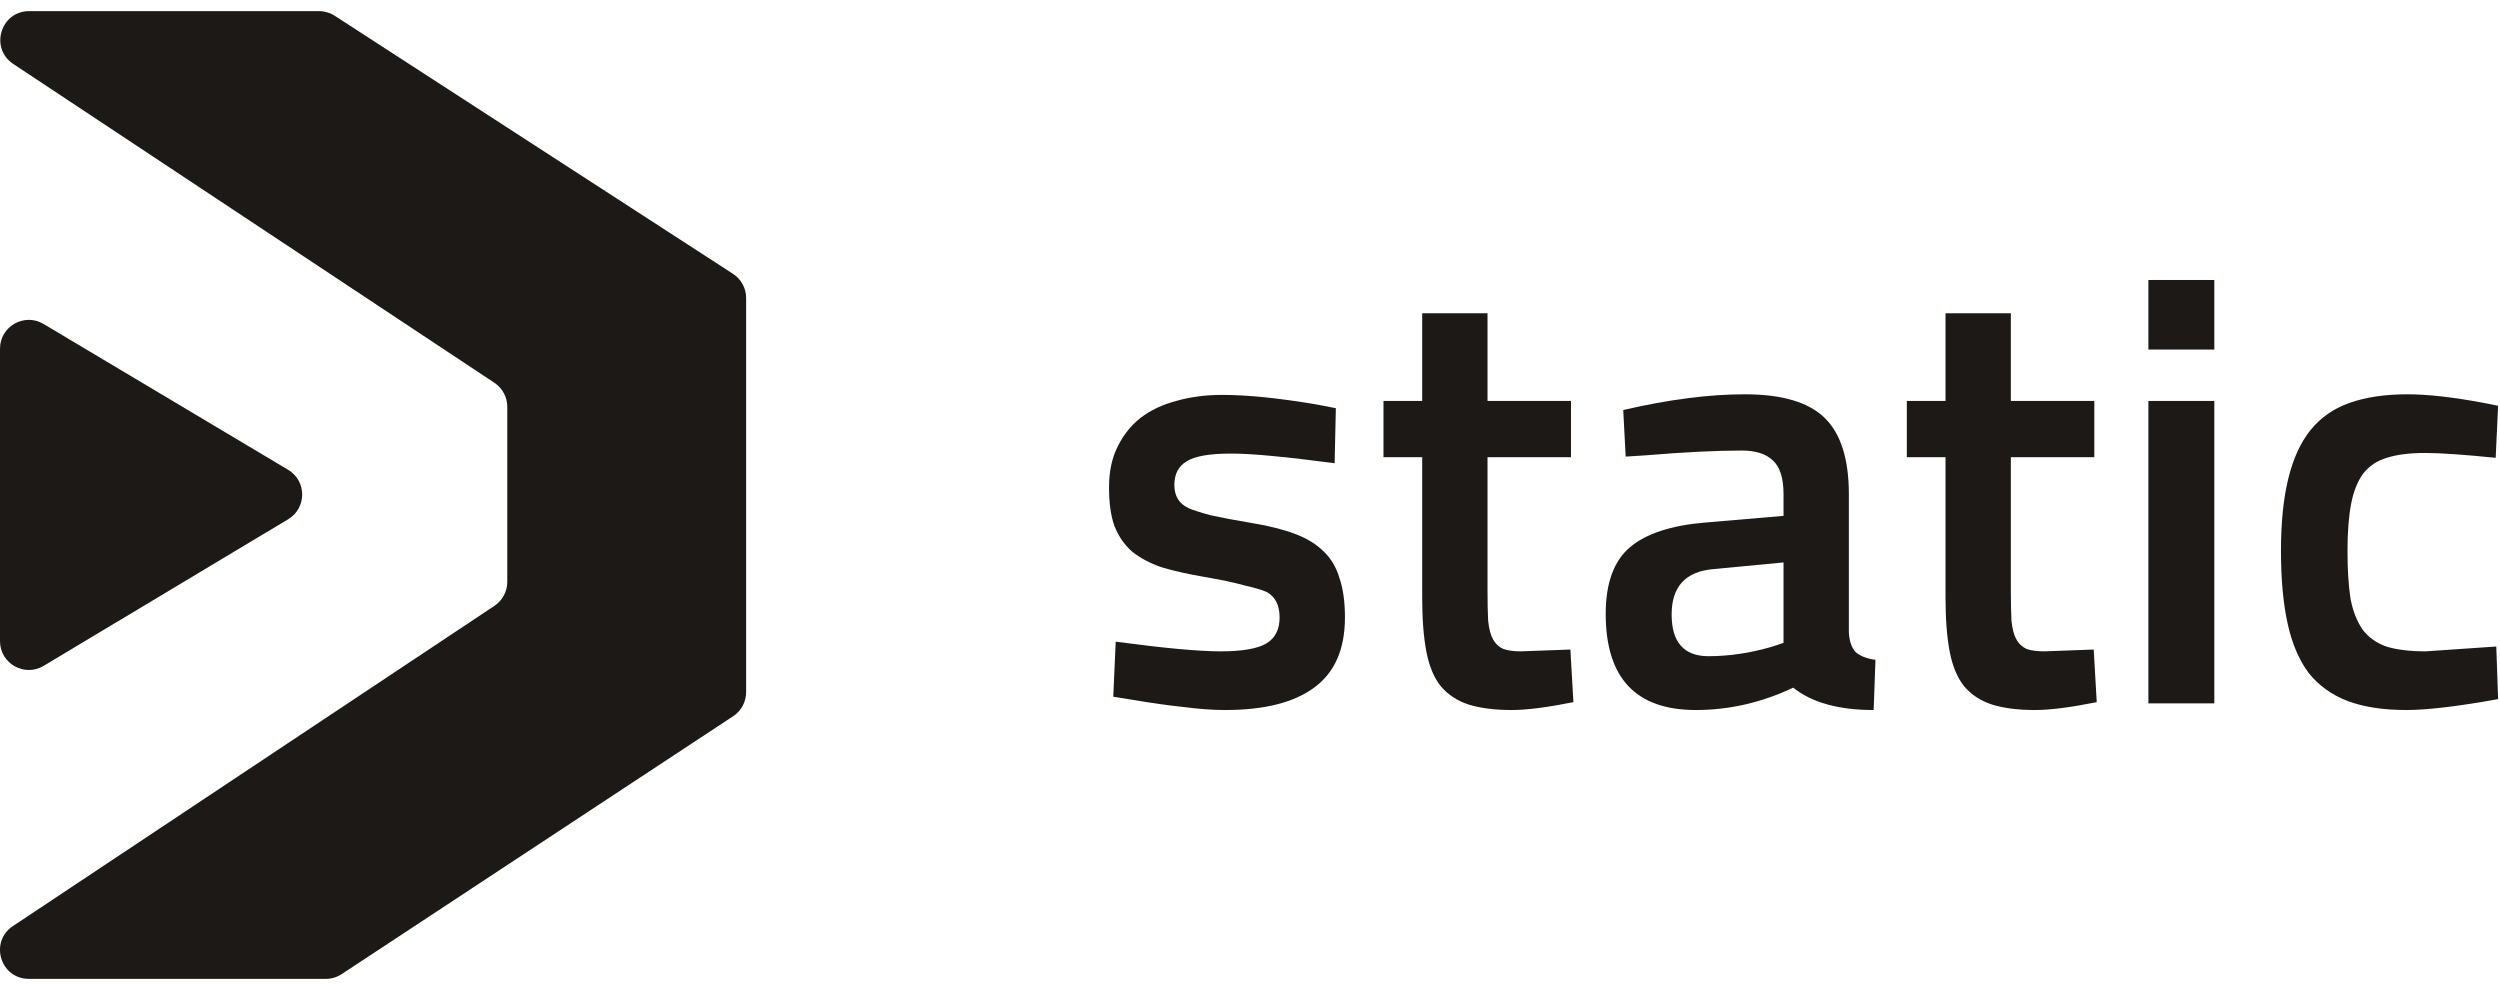
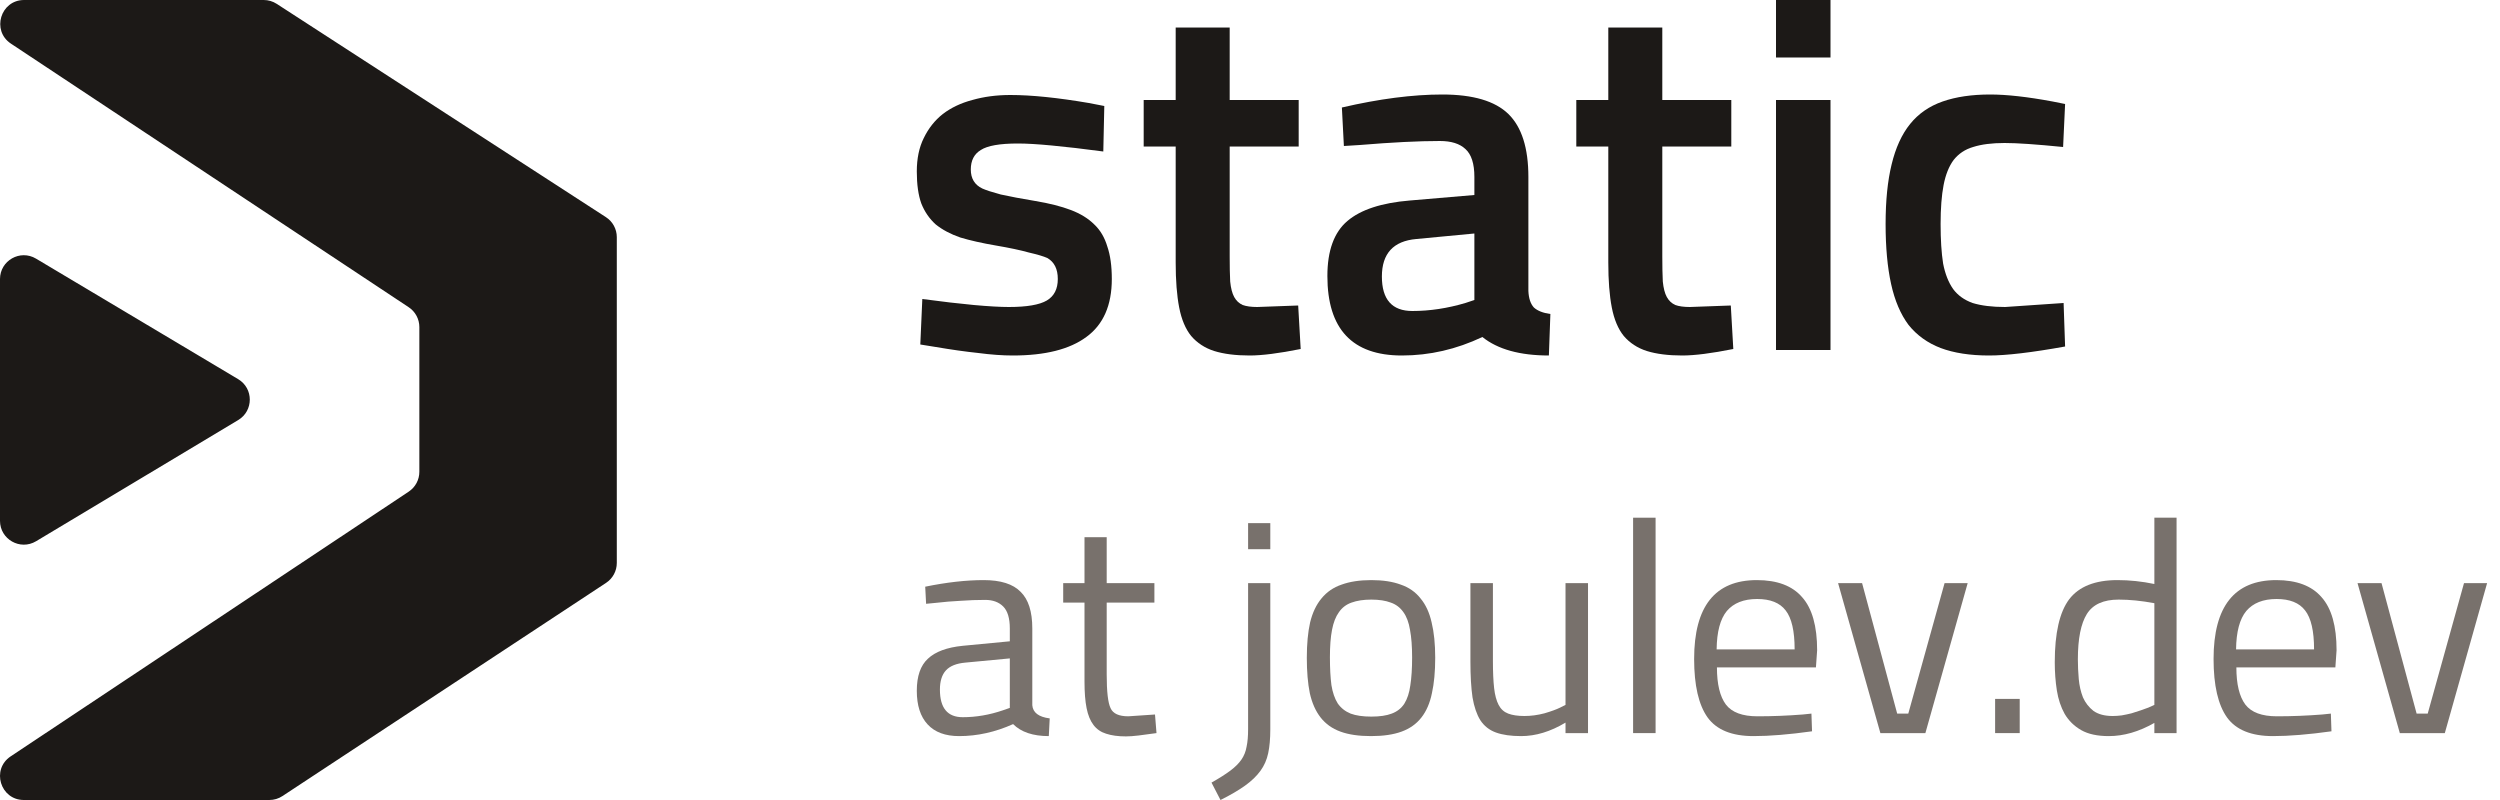
- <svg xmlns="http://www.w3.org/2000/svg" width="124" height="49" viewBox="0 0 124 49" fill="none">
-   <path d="M2.163 33.027C1.211 33.597 4.46666e-08 32.911 4.46666e-08 31.801V17.296C4.46666e-08 16.187 1.208 15.501 2.16 16.069L14.291 23.302C15.219 23.855 15.22 25.199 14.294 25.754L2.163 33.027Z" fill="#1C1917" />
-   <path d="M24.521 18.985C24.921 19.25 25.161 19.697 25.161 20.176V28.861C25.161 29.339 24.922 29.785 24.523 30.05L0.64 45.934C-0.538 46.717 0.017 48.552 1.431 48.552H16.161C16.441 48.552 16.714 48.47 16.947 48.316L36.366 35.523C36.767 35.259 37.008 34.811 37.008 34.33V14.781C37.008 14.297 36.763 13.845 36.357 13.582L16.601 0.782C16.37 0.632 16.1 0.552 15.824 0.552L1.446 0.552C0.03 0.552 -0.523 2.39 0.657 3.171L24.521 18.985Z" fill="#1C1917" />
-   <path d="M66.258 20.247L66.198 22.977C64.999 22.817 63.968 22.697 63.108 22.617C62.269 22.537 61.589 22.497 61.069 22.497C59.989 22.497 59.248 22.627 58.849 22.887C58.449 23.127 58.248 23.517 58.248 24.057C58.248 24.597 58.478 24.977 58.938 25.197C59.158 25.297 59.529 25.417 60.048 25.557C60.589 25.677 61.279 25.807 62.118 25.947C62.959 26.087 63.669 26.267 64.249 26.487C64.829 26.707 65.299 26.997 65.659 27.357C66.019 27.697 66.278 28.137 66.439 28.677C66.618 29.197 66.709 29.847 66.709 30.627C66.709 32.207 66.198 33.367 65.178 34.107C64.178 34.847 62.709 35.217 60.769 35.217C60.148 35.217 59.459 35.167 58.699 35.067C57.938 34.987 57.089 34.867 56.148 34.707L55.218 34.557L55.339 31.827C56.538 31.987 57.569 32.107 58.428 32.187C59.309 32.267 60.008 32.307 60.529 32.307C61.608 32.307 62.368 32.177 62.809 31.917C63.248 31.657 63.468 31.227 63.468 30.627C63.468 30.027 63.258 29.607 62.839 29.367C62.618 29.267 62.248 29.157 61.728 29.037C61.228 28.897 60.569 28.757 59.748 28.617C58.928 28.477 58.218 28.317 57.618 28.137C57.038 27.937 56.548 27.677 56.148 27.357C55.769 27.017 55.478 26.597 55.279 26.097C55.099 25.597 55.008 24.957 55.008 24.177C55.008 23.397 55.148 22.727 55.428 22.167C55.709 21.587 56.089 21.107 56.569 20.727C57.069 20.347 57.658 20.067 58.339 19.887C59.038 19.687 59.798 19.587 60.618 19.587C61.258 19.587 61.968 19.627 62.748 19.707C63.529 19.787 64.388 19.907 65.329 20.067L66.258 20.247Z" fill="#1C1917" />
-   <path d="M77.921 19.887V22.677H73.781V29.277C73.781 29.877 73.791 30.377 73.811 30.777C73.851 31.177 73.931 31.487 74.051 31.707C74.171 31.927 74.341 32.087 74.561 32.187C74.781 32.267 75.071 32.307 75.431 32.307L77.891 32.217L78.041 34.827C76.741 35.087 75.721 35.217 74.981 35.217C74.141 35.217 73.431 35.127 72.851 34.947C72.291 34.767 71.831 34.467 71.471 34.047C71.131 33.627 70.891 33.057 70.751 32.337C70.611 31.617 70.541 30.717 70.541 29.637V22.677H68.621V19.887H70.541V15.537H73.781V19.887H77.921Z" fill="#1C1917" />
-   <path d="M91.703 24.507V31.347C91.723 31.787 91.833 32.117 92.033 32.337C92.253 32.537 92.583 32.667 93.023 32.727L92.933 35.217C91.193 35.217 89.863 34.847 88.943 34.107C87.383 34.847 85.773 35.217 84.113 35.217C81.133 35.217 79.643 33.627 79.643 30.447C79.643 28.927 80.043 27.827 80.843 27.147C81.643 26.467 82.893 26.057 84.593 25.917L88.463 25.587V24.507C88.463 23.707 88.283 23.147 87.923 22.827C87.583 22.507 87.073 22.347 86.393 22.347C85.753 22.347 85.033 22.367 84.233 22.407C83.433 22.447 82.553 22.507 81.593 22.587L80.633 22.647L80.513 20.337C82.753 19.817 84.763 19.557 86.543 19.557C88.383 19.557 89.703 19.947 90.503 20.727C91.303 21.507 91.703 22.767 91.703 24.507ZM88.463 27.897L84.983 28.227C83.603 28.347 82.913 29.097 82.913 30.477C82.913 31.857 83.523 32.547 84.743 32.547C85.783 32.547 86.843 32.387 87.923 32.067L88.463 31.887V27.897Z" fill="#1C1917" />
-   <path d="M103.878 19.887V22.677H99.738V29.277C99.738 29.877 99.748 30.377 99.768 30.777C99.808 31.177 99.888 31.487 100.008 31.707C100.128 31.927 100.298 32.087 100.518 32.187C100.738 32.267 101.028 32.307 101.388 32.307L103.848 32.217L103.998 34.827C102.698 35.087 101.678 35.217 100.938 35.217C100.098 35.217 99.388 35.127 98.808 34.947C98.248 34.767 97.788 34.467 97.428 34.047C97.088 33.627 96.848 33.057 96.708 32.337C96.568 31.617 96.498 30.717 96.498 29.637V22.677H94.578V19.887H96.498V15.537H99.738V19.887H103.878Z" fill="#1C1917" />
-   <path d="M109.83 34.887V19.887H106.56V34.887H109.83ZM109.83 17.337V13.887H106.56V17.337H109.83Z" fill="#1C1917" />
-   <path d="M119.406 19.557C120.406 19.557 121.656 19.697 123.156 19.977L123.906 20.127L123.786 22.707C122.986 22.627 122.296 22.567 121.716 22.527C121.136 22.487 120.656 22.467 120.276 22.467C119.516 22.467 118.886 22.547 118.386 22.707C117.906 22.847 117.516 23.107 117.216 23.487C116.936 23.867 116.736 24.367 116.616 24.987C116.496 25.607 116.436 26.387 116.436 27.327C116.436 28.267 116.486 29.057 116.586 29.697C116.706 30.317 116.906 30.827 117.186 31.227C117.466 31.607 117.856 31.887 118.356 32.067C118.876 32.227 119.526 32.307 120.306 32.307L123.816 32.067L123.906 34.677C121.906 35.037 120.386 35.217 119.346 35.217C118.206 35.217 117.236 35.067 116.436 34.767C115.656 34.467 115.016 34.007 114.516 33.387C114.036 32.747 113.686 31.927 113.466 30.927C113.246 29.927 113.136 28.727 113.136 27.327C113.136 25.927 113.256 24.737 113.496 23.757C113.736 22.757 114.106 21.947 114.606 21.327C115.106 20.707 115.756 20.257 116.556 19.977C117.356 19.697 118.306 19.557 119.406 19.557Z" fill="#1C1917" />
+ <svg xmlns="http://www.w3.org/2000/svg" width="150" height="48" viewBox="0 0 150 48" fill="none">
+   <path d="M2.163 32.475C1.211 33.045 4.46666e-08 32.359 4.46666e-08 31.249V16.744C4.46666e-08 15.635 1.208 14.949 2.16 15.517L14.291 22.75C15.219 23.303 15.22 24.647 14.294 25.202L2.163 32.475Z" fill="#1C1917" />
+   <path d="M24.521 18.433C24.921 18.698 25.161 19.145 25.161 19.624V28.309C25.161 28.787 24.922 29.233 24.523 29.498L0.64 45.382C-0.538 46.165 0.017 48 1.431 48H16.161C16.441 48 16.714 47.918 16.947 47.764L36.366 34.971C36.767 34.707 37.008 34.258 37.008 33.778V14.229C37.008 13.745 36.763 13.293 36.357 13.03L16.601 0.23C16.37 0.08 16.1 -2.59446e-07 15.824 0L1.446 1.35319e-05C0.03 1.48641e-05 -0.523 1.838 0.657 2.619L24.521 18.433Z" fill="#1C1917" />
+   <path d="M66.258 6.36L66.198 9.09C64.999 8.93 63.968 8.81 63.108 8.73C62.269 8.65 61.589 8.61 61.069 8.61C59.989 8.61 59.248 8.74 58.849 9C58.449 9.24 58.248 9.63 58.248 10.17C58.248 10.71 58.478 11.09 58.938 11.31C59.158 11.41 59.529 11.53 60.048 11.67C60.589 11.79 61.279 11.92 62.118 12.06C62.959 12.2 63.669 12.38 64.249 12.6C64.829 12.82 65.299 13.11 65.659 13.47C66.019 13.81 66.278 14.25 66.439 14.79C66.618 15.31 66.709 15.96 66.709 16.74C66.709 18.32 66.198 19.48 65.178 20.22C64.178 20.96 62.709 21.33 60.769 21.33C60.148 21.33 59.459 21.28 58.699 21.18C57.938 21.1 57.089 20.98 56.148 20.82L55.218 20.67L55.339 17.94C56.538 18.1 57.569 18.22 58.428 18.3C59.309 18.38 60.008 18.42 60.529 18.42C61.608 18.42 62.368 18.29 62.809 18.03C63.248 17.77 63.468 17.34 63.468 16.74C63.468 16.14 63.258 15.72 62.839 15.48C62.618 15.38 62.248 15.27 61.728 15.15C61.228 15.01 60.569 14.87 59.748 14.73C58.928 14.59 58.218 14.43 57.618 14.25C57.038 14.05 56.548 13.79 56.148 13.47C55.769 13.13 55.478 12.71 55.279 12.21C55.099 11.71 55.008 11.07 55.008 10.29C55.008 9.51 55.148 8.84 55.428 8.28C55.709 7.7 56.089 7.22 56.569 6.84C57.069 6.46 57.658 6.18 58.339 6C59.038 5.8 59.798 5.7 60.618 5.7C61.258 5.7 61.968 5.74 62.748 5.82C63.529 5.9 64.388 6.02 65.329 6.18L66.258 6.36Z" fill="#1C1917" />
+   <path d="M77.921 6V8.79H73.781V15.39C73.781 15.99 73.791 16.49 73.811 16.89C73.851 17.29 73.931 17.6 74.051 17.82C74.171 18.04 74.341 18.2 74.561 18.3C74.781 18.38 75.071 18.42 75.431 18.42L77.891 18.33L78.041 20.94C76.741 21.2 75.721 21.33 74.981 21.33C74.141 21.33 73.431 21.24 72.851 21.06C72.291 20.88 71.831 20.58 71.471 20.16C71.131 19.74 70.891 19.17 70.751 18.45C70.611 17.73 70.541 16.83 70.541 15.75V8.79H68.621V6H70.541V1.65H73.781V6H77.921Z" fill="#1C1917" />
+   <path d="M91.703 10.62V17.46C91.723 17.9 91.833 18.23 92.033 18.45C92.253 18.65 92.583 18.78 93.023 18.84L92.933 21.33C91.193 21.33 89.863 20.96 88.943 20.22C87.383 20.96 85.773 21.33 84.113 21.33C81.133 21.33 79.643 19.74 79.643 16.56C79.643 15.04 80.043 13.94 80.843 13.26C81.643 12.58 82.893 12.17 84.593 12.03L88.463 11.7V10.62C88.463 9.82 88.283 9.26 87.923 8.94C87.583 8.62 87.073 8.46 86.393 8.46C85.753 8.46 85.033 8.48 84.233 8.52C83.433 8.56 82.553 8.62 81.593 8.7L80.633 8.76L80.513 6.45C82.753 5.93 84.763 5.67 86.543 5.67C88.383 5.67 89.703 6.06 90.503 6.84C91.303 7.62 91.703 8.88 91.703 10.62ZM88.463 14.01L84.983 14.34C83.603 14.46 82.913 15.21 82.913 16.59C82.913 17.97 83.523 18.66 84.743 18.66C85.783 18.66 86.843 18.5 87.923 18.18L88.463 18V14.01Z" fill="#1C1917" />
+   <path d="M103.878 6V8.79H99.738V15.39C99.738 15.99 99.748 16.49 99.768 16.89C99.808 17.29 99.888 17.6 100.008 17.82C100.128 18.04 100.298 18.2 100.518 18.3C100.738 18.38 101.028 18.42 101.388 18.42L103.848 18.33L103.998 20.94C102.698 21.2 101.678 21.33 100.938 21.33C100.098 21.33 99.388 21.24 98.808 21.06C98.248 20.88 97.788 20.58 97.428 20.16C97.088 19.74 96.848 19.17 96.708 18.45C96.568 17.73 96.498 16.83 96.498 15.75V8.79H94.578V6H96.498V1.65H99.738V6H103.878Z" fill="#1C1917" />
+   <path d="M109.83 21V6H106.56V21H109.83ZM109.83 3.45V0H106.56V3.45H109.83Z" fill="#1C1917" />
+   <path d="M119.406 5.67C120.406 5.67 121.656 5.81 123.156 6.09L123.906 6.24L123.786 8.82C122.986 8.74 122.296 8.68 121.716 8.64C121.136 8.6 120.656 8.58 120.276 8.58C119.516 8.58 118.886 8.66 118.386 8.82C117.906 8.96 117.516 9.22 117.216 9.6C116.936 9.98 116.736 10.48 116.616 11.1C116.496 11.72 116.436 12.5 116.436 13.44C116.436 14.38 116.486 15.17 116.586 15.81C116.706 16.43 116.906 16.94 117.186 17.34C117.466 17.72 117.856 18 118.356 18.18C118.876 18.34 119.526 18.42 120.306 18.42L123.816 18.18L123.906 20.79C121.906 21.15 120.386 21.33 119.346 21.33C118.206 21.33 117.236 21.18 116.436 20.88C115.656 20.58 115.016 20.12 114.516 19.5C114.036 18.86 113.686 18.04 113.466 17.04C113.246 16.04 113.136 14.84 113.136 13.44C113.136 12.04 113.256 10.85 113.496 9.87C113.736 8.87 114.106 8.06 114.606 7.44C115.106 6.82 115.756 6.37 116.556 6.09C117.356 5.81 118.306 5.67 119.406 5.67Z" fill="#1C1917" />
+   <path d="M61.938 37.704V42.312C61.974 42.756 62.322 43.02 62.983 43.104L62.928 44.166C61.98 44.166 61.267 43.926 60.786 43.446C59.718 43.926 58.639 44.166 57.547 44.166C56.718 44.166 56.089 43.932 55.657 43.464C55.224 42.996 55.008 42.324 55.008 41.448C55.008 40.572 55.23 39.93 55.675 39.522C56.118 39.102 56.815 38.844 57.763 38.748L60.589 38.478V37.704C60.589 37.092 60.456 36.654 60.193 36.39C59.928 36.126 59.569 35.994 59.112 35.994C58.633 35.994 58.141 36.012 57.636 36.048C57.145 36.072 56.641 36.114 56.124 36.174L55.566 36.228L55.513 35.202C56.797 34.938 57.967 34.806 59.023 34.806C60.042 34.806 60.781 35.04 61.236 35.508C61.705 35.964 61.938 36.696 61.938 37.704ZM56.395 41.376C56.395 42.48 56.85 43.032 57.763 43.032C58.566 43.032 59.37 42.894 60.175 42.618L60.589 42.474V39.504L57.925 39.756C57.385 39.804 56.995 39.96 56.755 40.224C56.514 40.488 56.395 40.872 56.395 41.376Z" fill="#78716C" />
+   <path d="M69.264 34.986V36.156H66.402V40.458C66.402 41.502 66.48 42.18 66.636 42.492C66.78 42.816 67.134 42.978 67.698 42.978L69.3 42.87L69.39 43.986C68.982 44.046 68.622 44.094 68.31 44.13C68.01 44.166 67.758 44.184 67.554 44.184C67.086 44.184 66.69 44.13 66.366 44.022C66.054 43.926 65.802 43.752 65.61 43.5C65.418 43.248 65.28 42.912 65.196 42.492C65.112 42.072 65.07 41.538 65.07 40.89V36.156H63.792V34.986H65.07V32.232H66.402V34.986H69.264Z" fill="#78716C" />
+   <path d="M74.886 43.752V34.986H76.218V43.77C76.218 44.322 76.176 44.796 76.092 45.192C76.008 45.588 75.852 45.942 75.624 46.254C75.396 46.566 75.09 46.86 74.706 47.136C74.322 47.412 73.83 47.7 73.23 48L72.69 46.956C73.158 46.692 73.536 46.452 73.824 46.236C74.112 46.02 74.334 45.798 74.49 45.57C74.646 45.342 74.748 45.084 74.796 44.796C74.856 44.52 74.886 44.172 74.886 43.752ZM76.218 32.952H74.886V31.386H76.218V32.952Z" fill="#78716C" />
+   <path d="M78.409 39.468C78.409 38.64 78.475 37.932 78.607 37.344C78.751 36.756 78.979 36.276 79.291 35.904C79.603 35.52 80.005 35.244 80.497 35.076C80.989 34.896 81.583 34.806 82.279 34.806C82.975 34.806 83.563 34.896 84.043 35.076C84.535 35.244 84.931 35.52 85.231 35.904C85.543 36.276 85.765 36.756 85.897 37.344C86.041 37.932 86.113 38.64 86.113 39.468C86.113 40.296 86.047 41.004 85.915 41.592C85.795 42.18 85.585 42.666 85.285 43.05C84.985 43.434 84.589 43.716 84.097 43.896C83.605 44.076 82.993 44.166 82.261 44.166C81.529 44.166 80.917 44.076 80.425 43.896C79.933 43.716 79.537 43.434 79.237 43.05C78.937 42.666 78.721 42.18 78.589 41.592C78.469 41.004 78.409 40.296 78.409 39.468ZM79.795 39.432C79.795 40.092 79.825 40.65 79.885 41.106C79.957 41.55 80.083 41.916 80.263 42.204C80.455 42.48 80.713 42.684 81.037 42.816C81.361 42.936 81.775 42.996 82.279 42.996C82.783 42.996 83.191 42.936 83.503 42.816C83.827 42.696 84.079 42.498 84.259 42.222C84.439 41.934 84.559 41.568 84.619 41.124C84.691 40.668 84.727 40.11 84.727 39.45C84.727 38.79 84.685 38.238 84.601 37.794C84.529 37.35 84.397 36.996 84.205 36.732C84.013 36.456 83.761 36.264 83.449 36.156C83.137 36.036 82.747 35.976 82.279 35.976C81.811 35.976 81.415 36.036 81.091 36.156C80.779 36.264 80.527 36.456 80.335 36.732C80.143 36.996 80.005 37.35 79.921 37.794C79.837 38.226 79.795 38.772 79.795 39.432Z" fill="#78716C" />
+   <path d="M93.931 42.294V34.986H95.281V43.986H93.931V43.356C93.031 43.896 92.143 44.166 91.267 44.166C90.655 44.166 90.151 44.094 89.755 43.95C89.359 43.806 89.047 43.56 88.819 43.212C88.603 42.864 88.447 42.408 88.351 41.844C88.267 41.268 88.225 40.548 88.225 39.684V34.986H89.575V39.666C89.575 40.314 89.599 40.854 89.647 41.286C89.695 41.706 89.785 42.042 89.917 42.294C90.049 42.546 90.241 42.72 90.493 42.816C90.745 42.912 91.069 42.96 91.465 42.96C91.861 42.96 92.263 42.906 92.671 42.798C93.079 42.678 93.391 42.564 93.607 42.456L93.931 42.294Z" fill="#78716C" />
+   <path d="M99.335 43.986V31.062H97.986V43.986H99.335Z" fill="#78716C" />
+   <path d="M108.164 42.87L108.686 42.816L108.722 43.878C108.038 43.974 107.402 44.046 106.814 44.094C106.238 44.142 105.704 44.166 105.212 44.166C103.916 44.166 102.998 43.794 102.458 43.05C101.918 42.294 101.648 41.124 101.648 39.54C101.648 36.384 102.902 34.806 105.41 34.806C106.634 34.806 107.54 35.148 108.128 35.832C108.728 36.504 109.028 37.566 109.028 39.018L108.956 40.044H103.016C103.016 41.052 103.196 41.796 103.556 42.276C103.916 42.744 104.546 42.978 105.446 42.978C106.346 42.978 107.252 42.942 108.164 42.87ZM102.998 38.964H107.678C107.678 37.86 107.498 37.08 107.138 36.624C106.79 36.168 106.22 35.94 105.428 35.94C104.624 35.94 104.018 36.18 103.61 36.66C103.214 37.14 103.01 37.908 102.998 38.964Z" fill="#78716C" />
+   <path d="M112.823 43.986H115.523L118.061 34.986H116.675L114.497 42.816H113.831L111.725 34.986H110.285L112.823 43.986Z" fill="#78716C" />
+   <path d="M121.183 43.986V41.934H119.707V43.986H121.183Z" fill="#78716C" />
+   <path d="M129.262 31.062H130.594V43.986H129.262V43.374C128.338 43.902 127.426 44.166 126.526 44.166C125.842 44.166 125.29 44.046 124.87 43.806C124.45 43.566 124.12 43.242 123.88 42.834C123.652 42.426 123.496 41.958 123.412 41.43C123.328 40.89 123.286 40.326 123.286 39.738C123.286 37.986 123.574 36.726 124.15 35.958C124.738 35.19 125.704 34.806 127.048 34.806C127.78 34.806 128.518 34.884 129.262 35.04V31.062ZM126.76 42.96C126.928 42.96 127.108 42.948 127.3 42.924C127.504 42.888 127.702 42.846 127.894 42.798C128.098 42.738 128.284 42.678 128.452 42.618C128.632 42.558 128.782 42.504 128.902 42.456L129.262 42.294V36.192C128.494 36.048 127.78 35.976 127.12 35.976C126.208 35.976 125.572 36.264 125.212 36.84C124.852 37.416 124.672 38.322 124.672 39.558C124.672 39.942 124.69 40.338 124.726 40.746C124.762 41.142 124.846 41.508 124.978 41.844C125.122 42.168 125.332 42.438 125.608 42.654C125.896 42.858 126.28 42.96 126.76 42.96Z" fill="#78716C" />
+   <path d="M139.33 42.87L139.852 42.816L139.888 43.878C139.204 43.974 138.568 44.046 137.98 44.094C137.404 44.142 136.87 44.166 136.378 44.166C135.082 44.166 134.164 43.794 133.624 43.05C133.084 42.294 132.814 41.124 132.814 39.54C132.814 36.384 134.068 34.806 136.576 34.806C137.8 34.806 138.706 35.148 139.294 35.832C139.894 36.504 140.194 37.566 140.194 39.018L140.122 40.044H134.182C134.182 41.052 134.362 41.796 134.722 42.276C135.082 42.744 135.712 42.978 136.612 42.978C137.512 42.978 138.418 42.942 139.33 42.87ZM134.164 38.964H138.844C138.844 37.86 138.664 37.08 138.304 36.624C137.956 36.168 137.386 35.94 136.594 35.94C135.79 35.94 135.184 36.18 134.776 36.66C134.38 37.14 134.176 37.908 134.164 38.964Z" fill="#78716C" />
+   <path d="M143.989 43.986H146.689L149.227 34.986H147.841L145.663 42.816H144.997L142.891 34.986H141.451L143.989 43.986Z" fill="#78716C" />
</svg>
